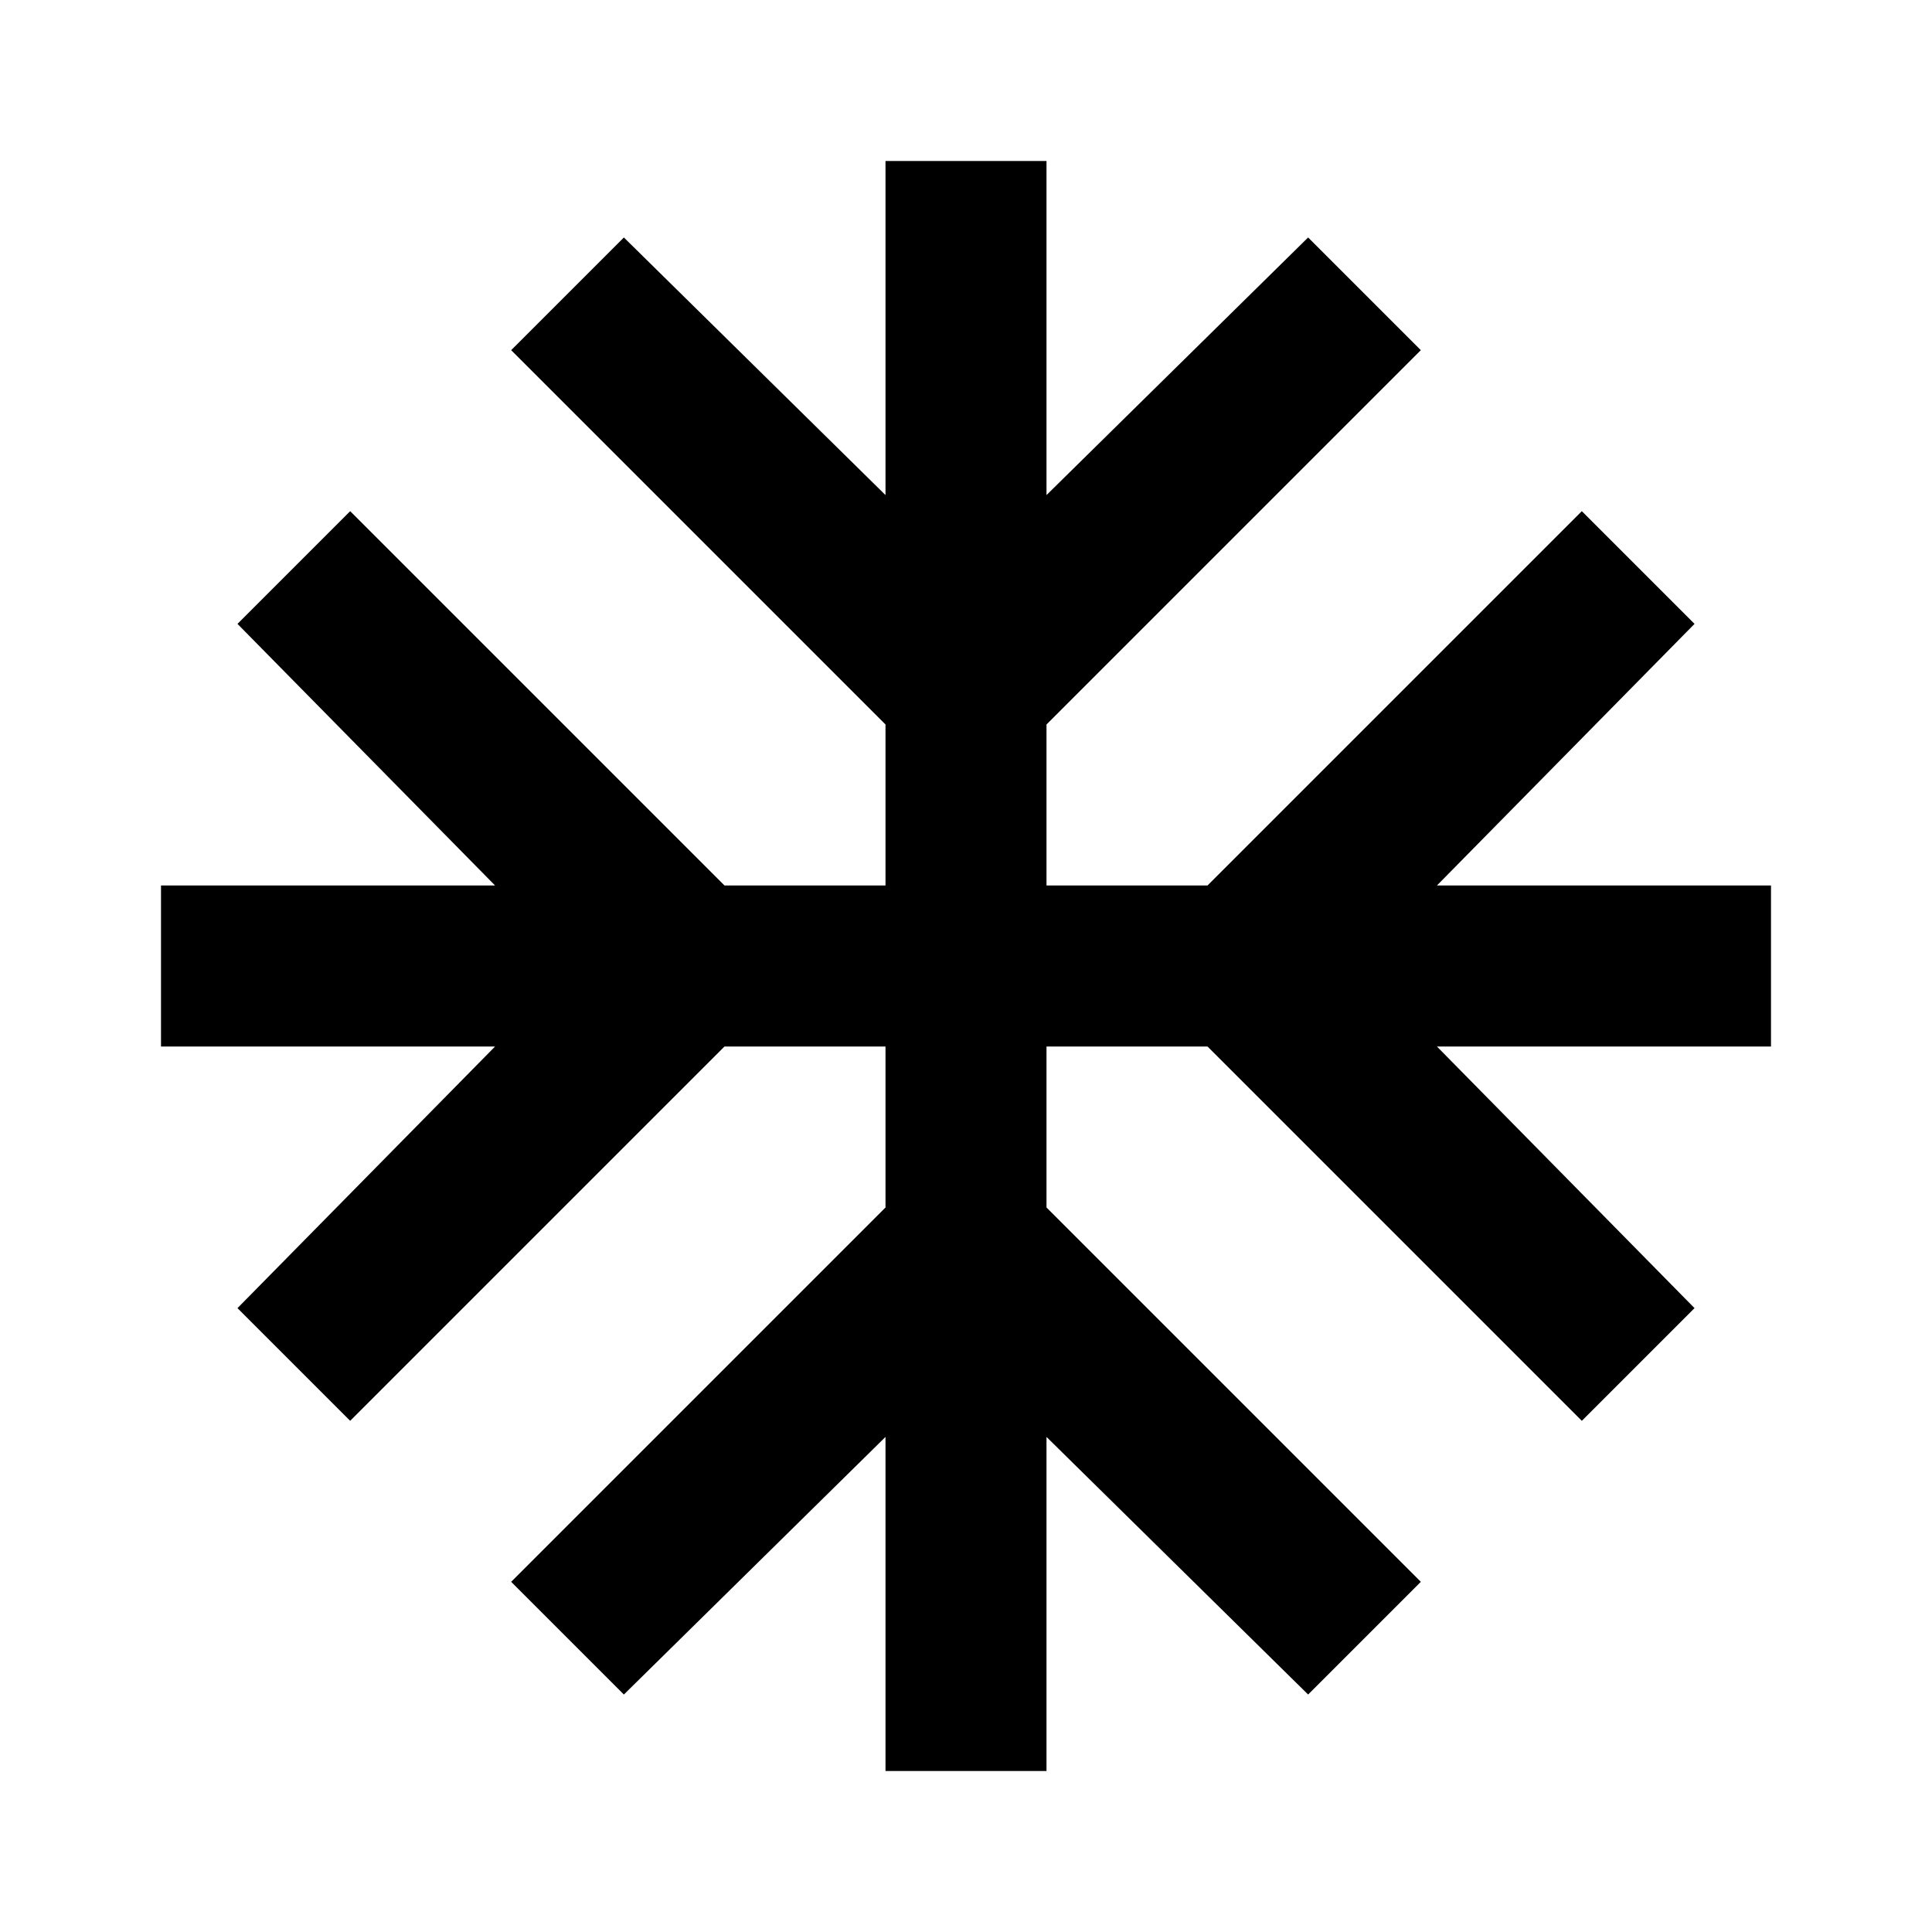
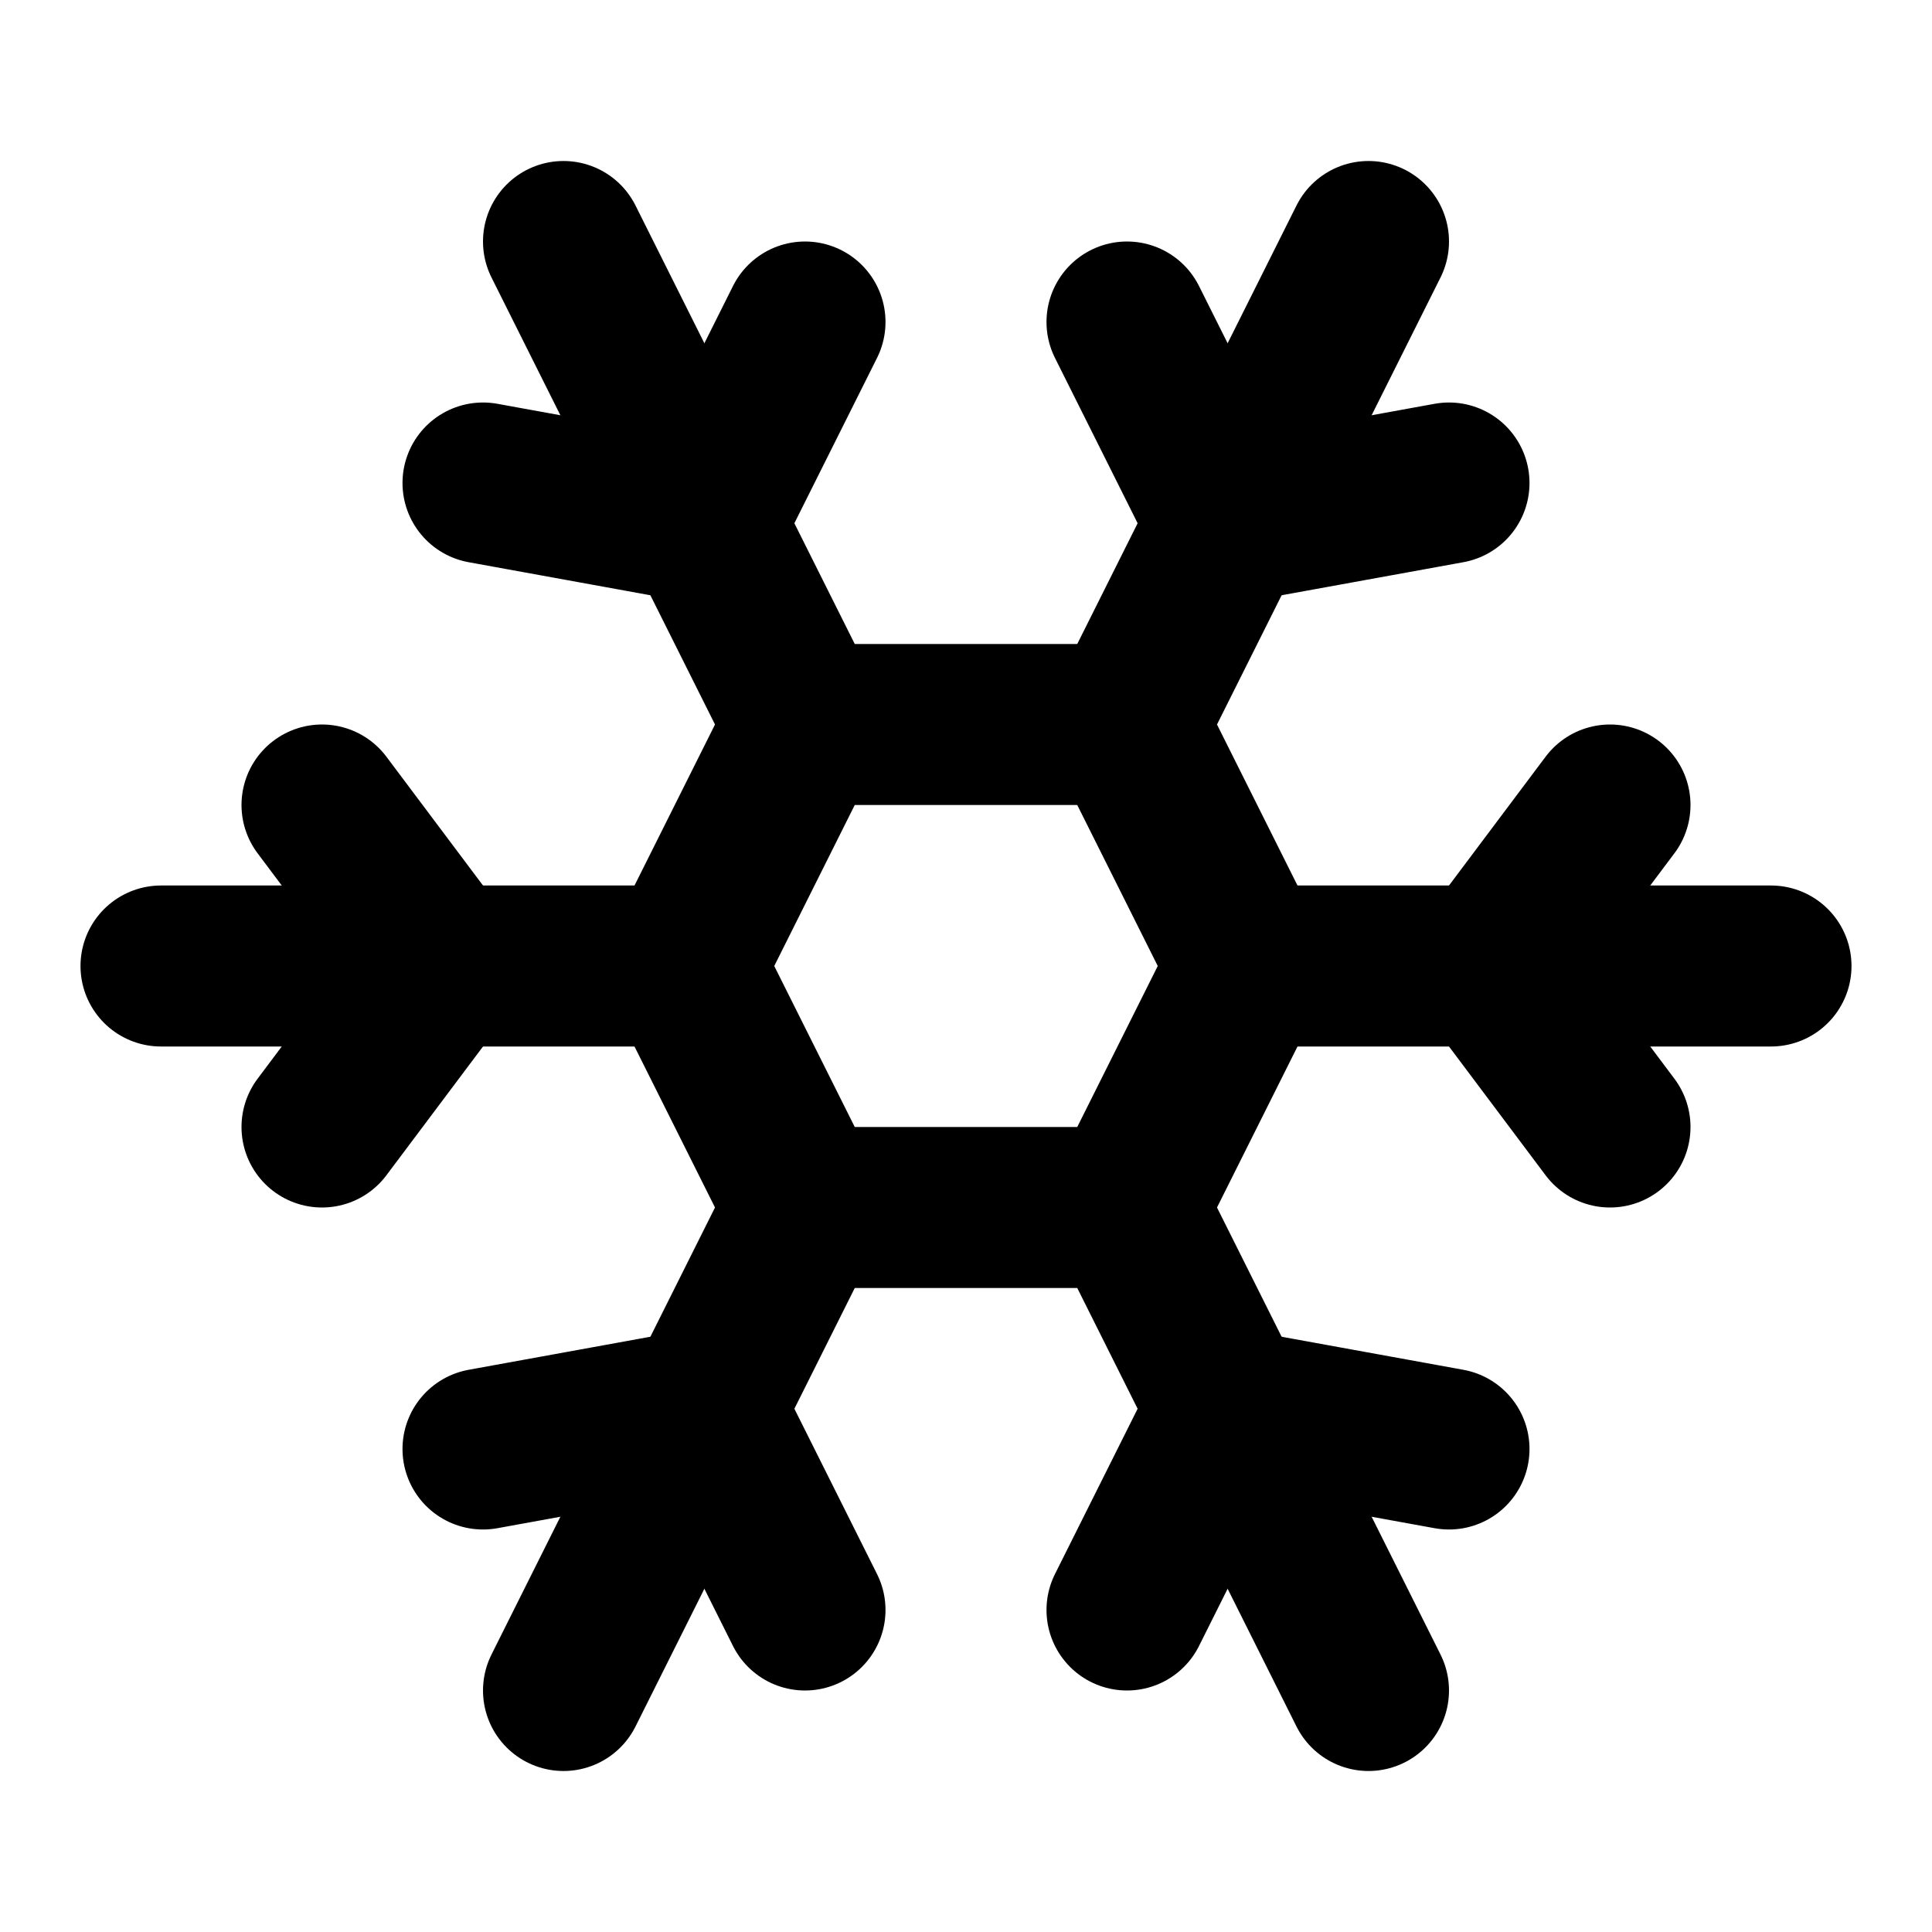
- <svg xmlns="http://www.w3.org/2000/svg" id="season-img" fill="currentColor" viewBox="0 -960 960 960">
-   <path d="M440-80v-166L310-118l-56-56 186-186v-80h-80L174-254l-56-56 128-130H80v-80h166L118-650l56-56 186 186h80v-80L254-786l56-56 130 128v-166h80v166l130-128 56 56-186 186v80h80l186-186 56 56-128 130h166v80H714l128 130-56 56-186-186h-80v80l186 186-56 56-130-128v166h-80Z" />
+ <svg xmlns="http://www.w3.org/2000/svg" width="24" height="24" viewBox="0 0 24 24" fill="none" stroke="currentColor" stroke-width="2" stroke-linecap="round" stroke-linejoin="round" class="lucide lucide-snowflake-icon lucide-snowflake">
+   <path d="m10 20-1.25-2.5L6 18" />
+   <path d="M10 4 8.75 6.5 6 6" />
+   <path d="m14 20 1.25-2.5L18 18" />
+   <path d="m14 4 1.25 2.5L18 6" />
+   <path d="m17 21-3-6h-4" />
+   <path d="m17 3-3 6 1.5 3" />
+   <path d="M2 12h6.5L10 9" />
+   <path d="m20 10-1.5 2 1.5 2" />
+   <path d="M22 12h-6.5L14 15" />
+   <path d="m4 10 1.5 2L4 14" />
+   <path d="m7 21 3-6-1.5-3" />
+   <path d="m7 3 3 6h4" />
</svg>
